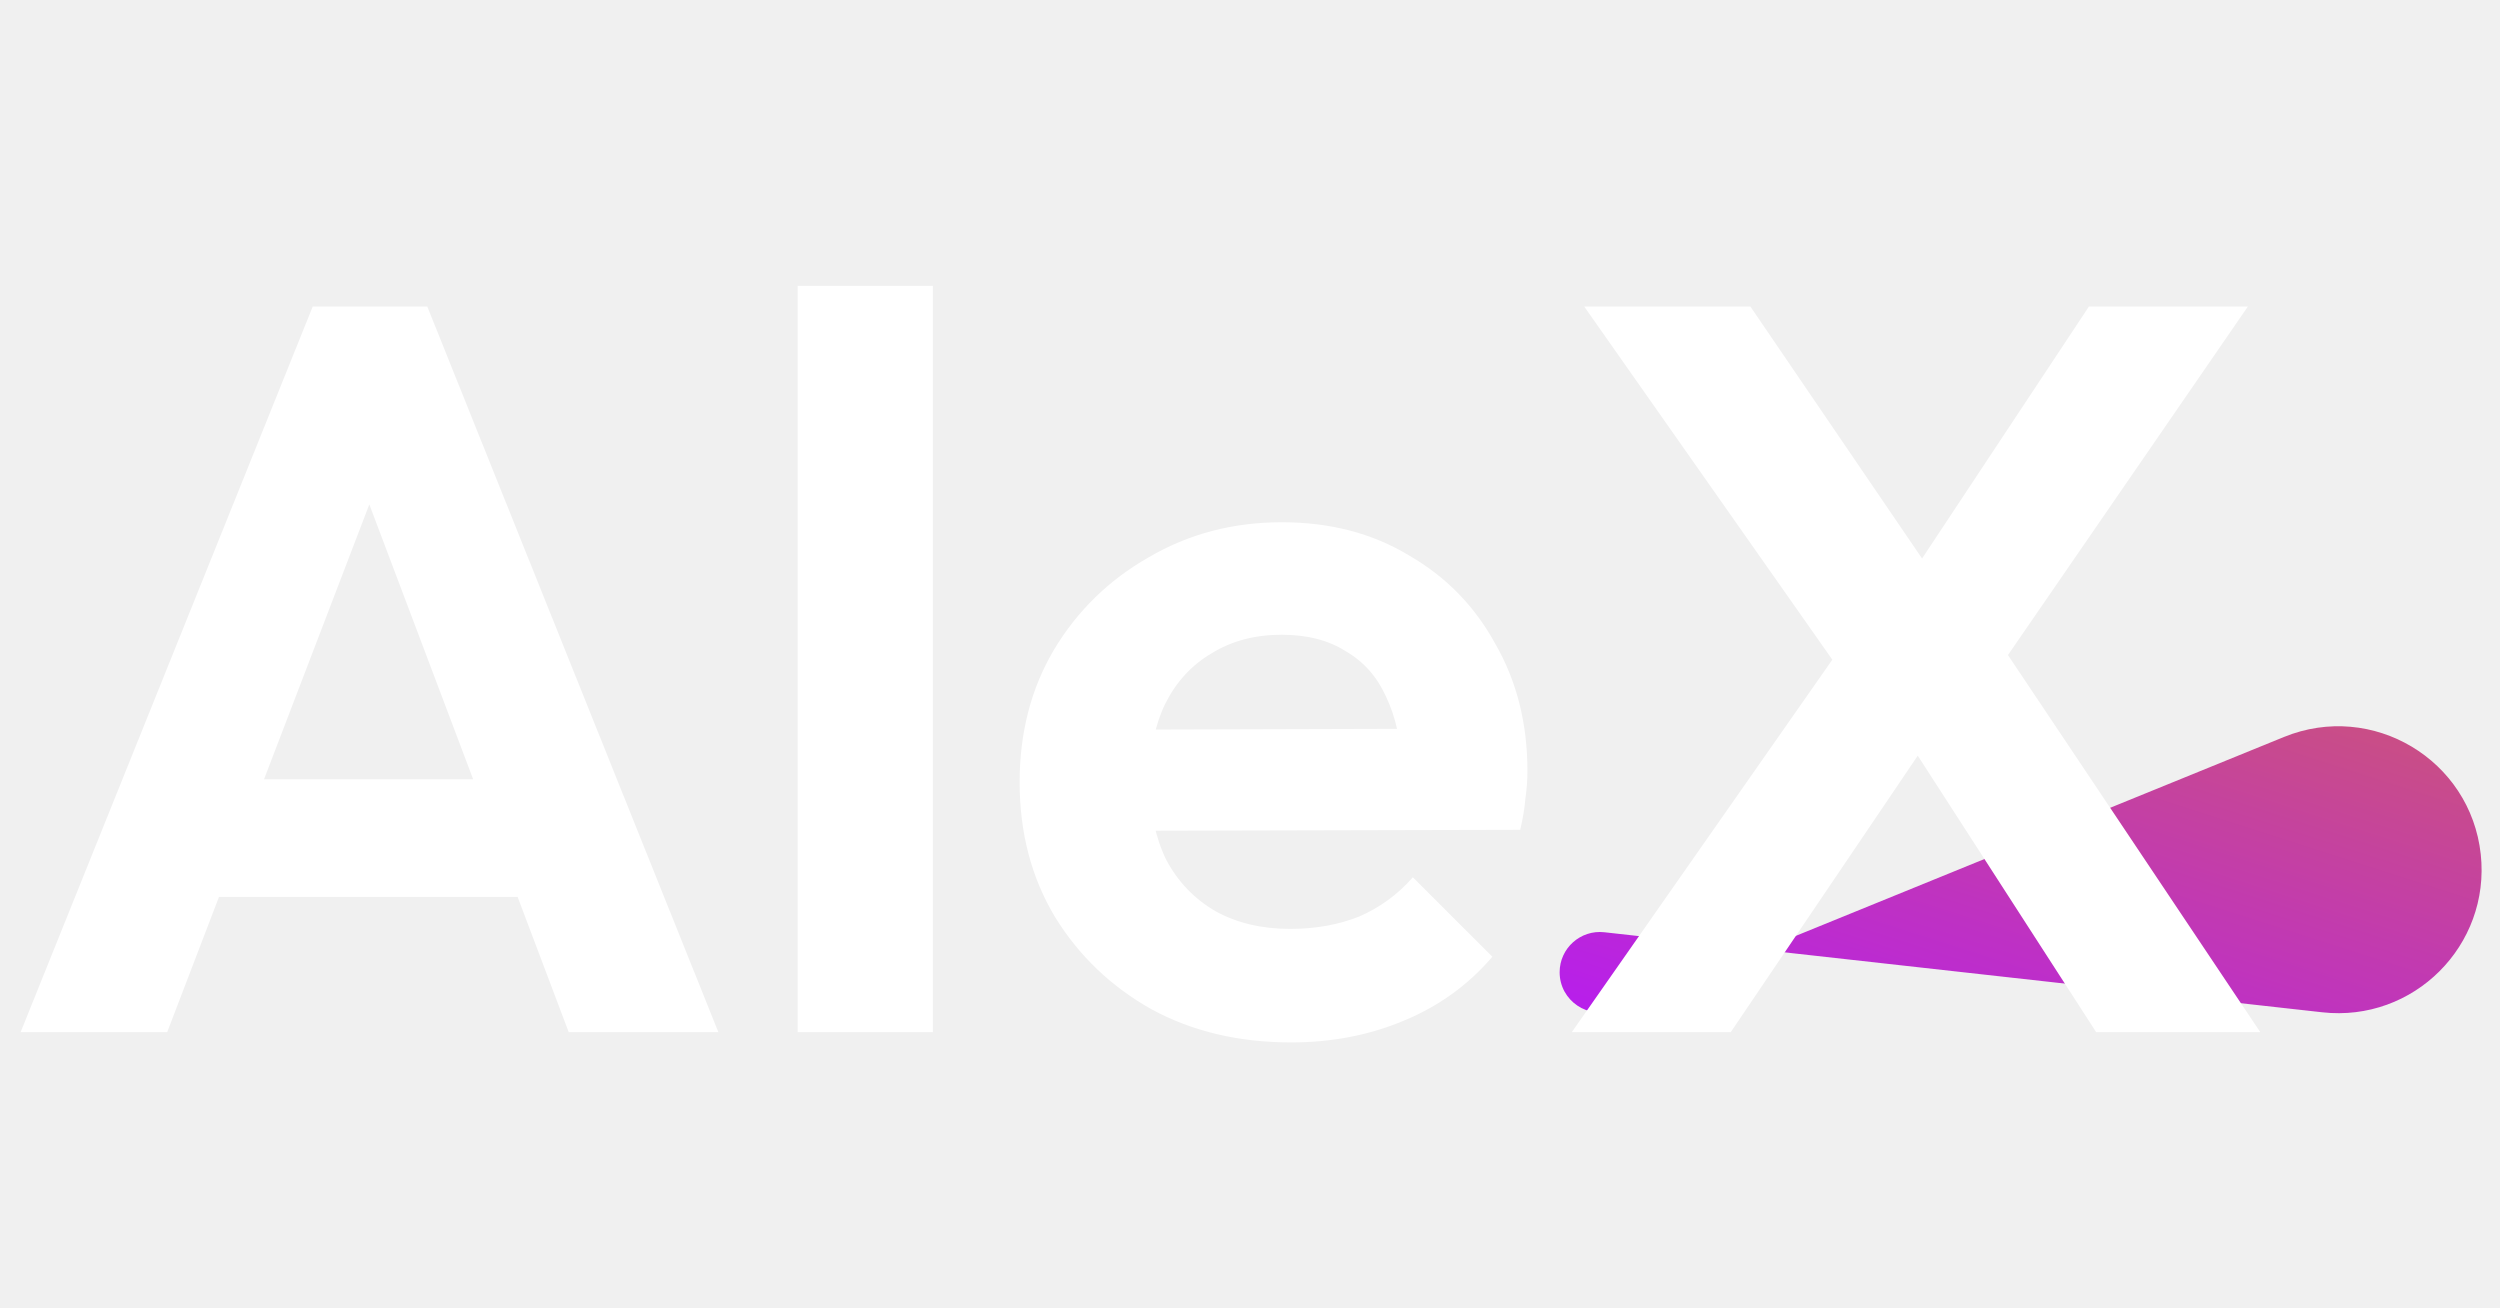
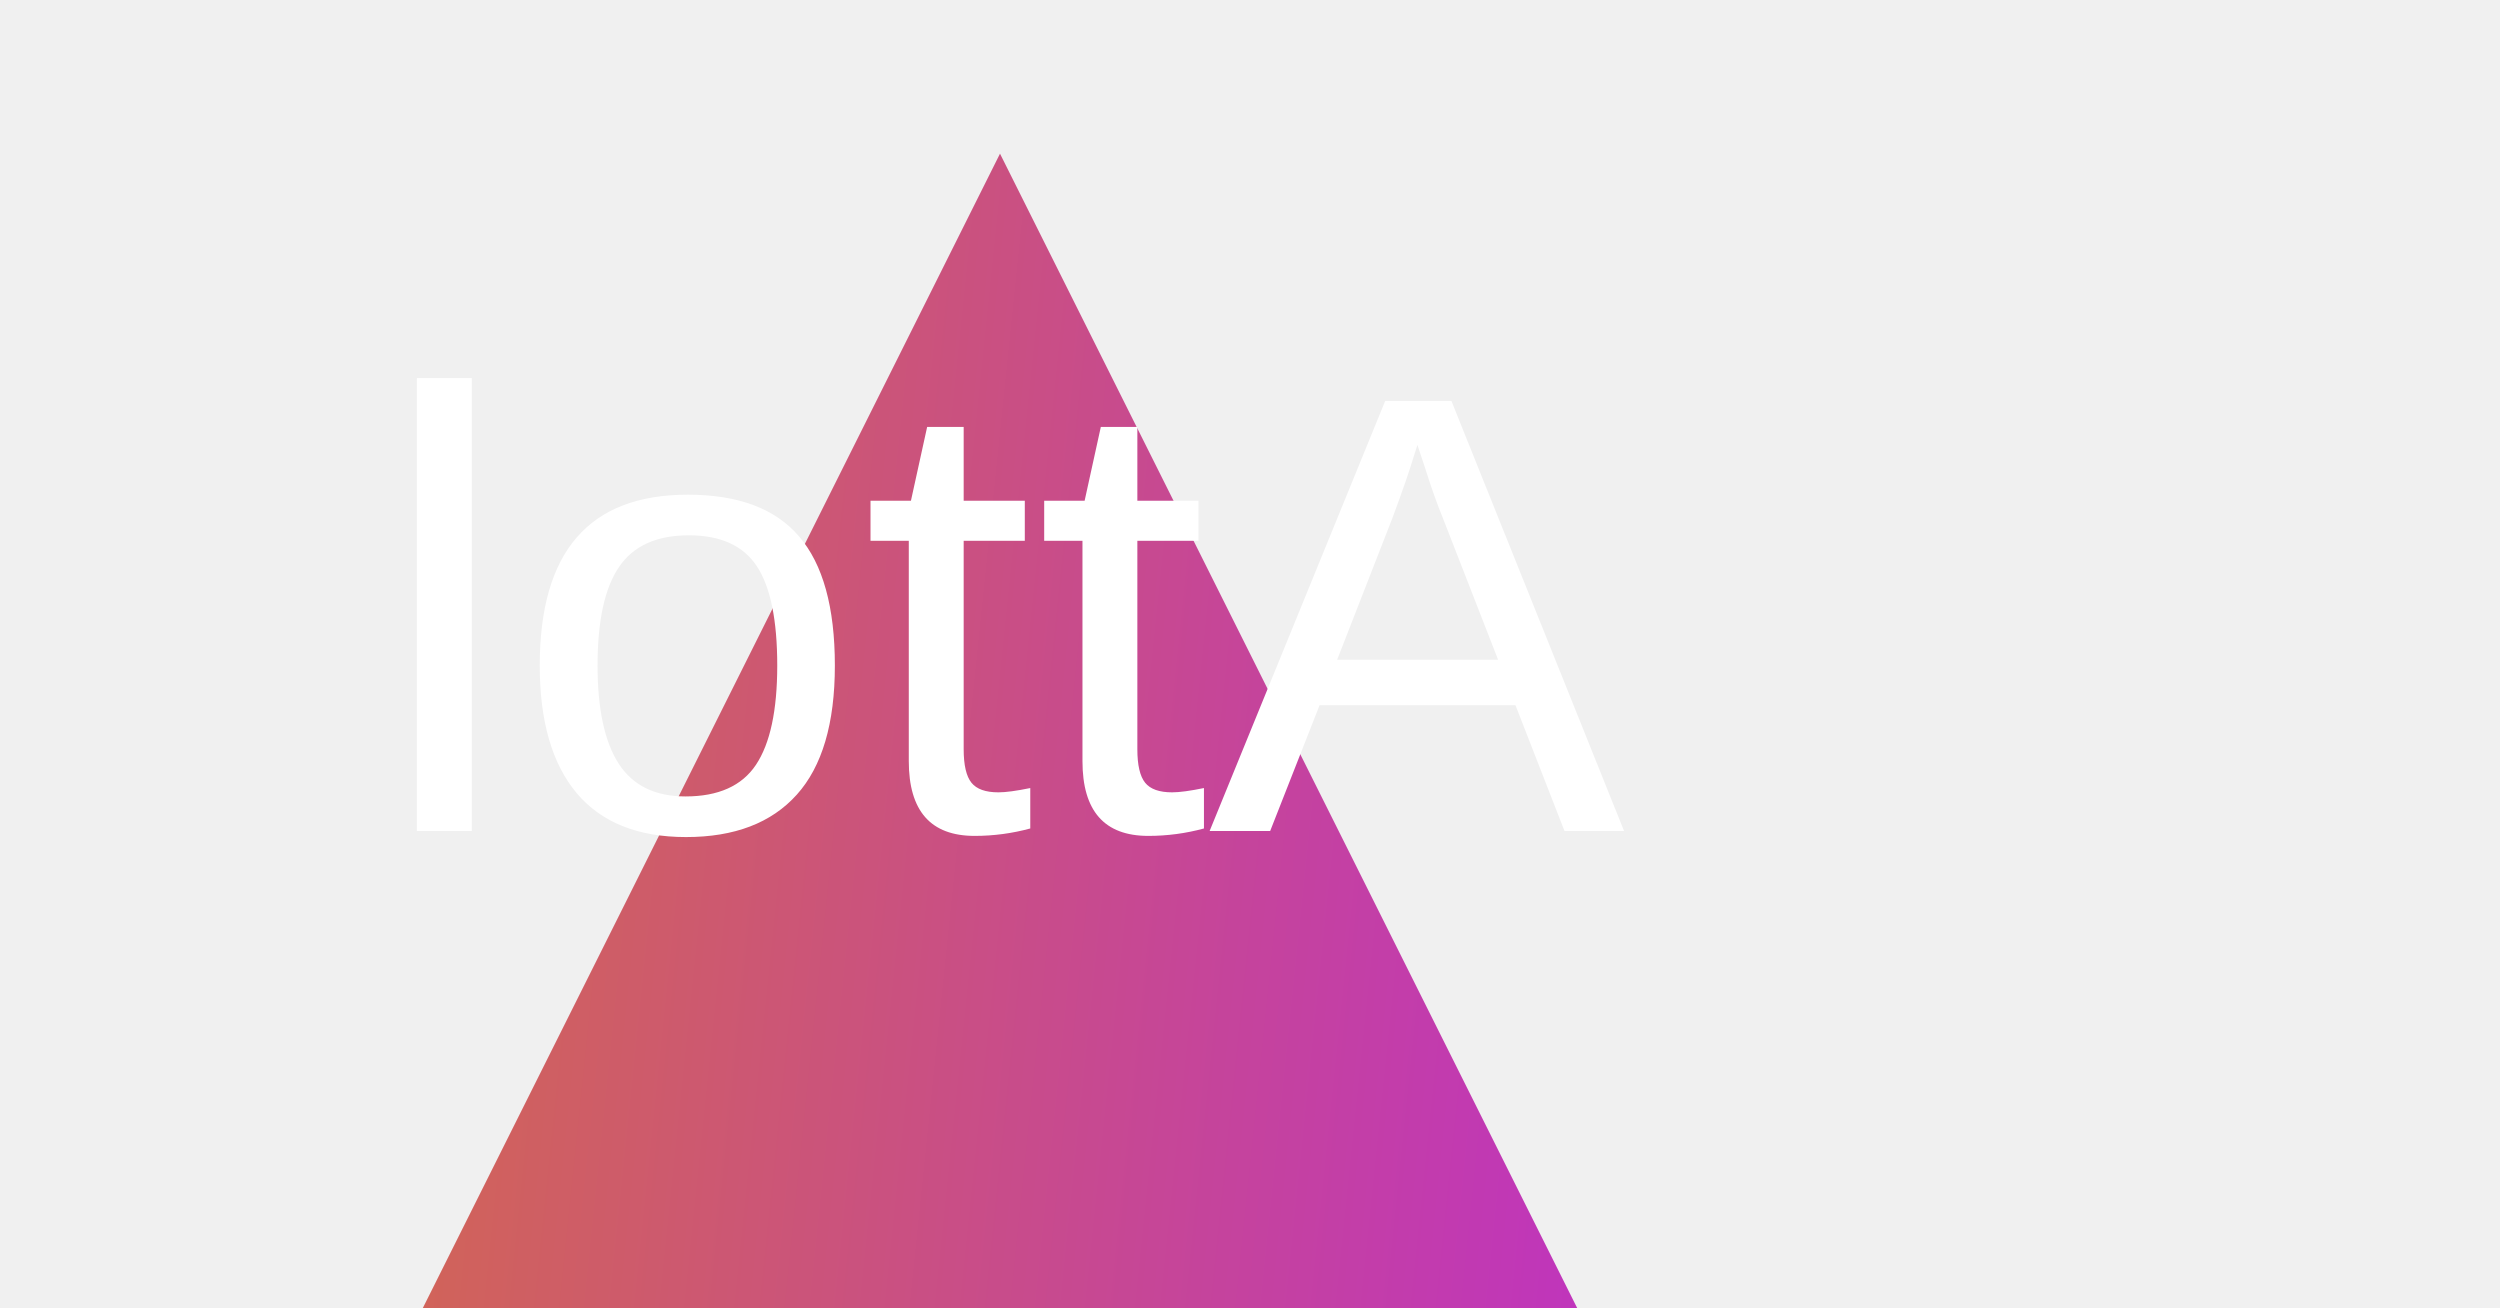
- <svg xmlns="http://www.w3.org/2000/svg" width="109" height="57" viewBox="0 0 109 57" fill="none">
-   <path d="M68 42.39C68 41.344 68.91 40.53 69.949 40.646L101.251 44.136C105.227 44.579 108.591 41.226 108.161 37.248C107.713 33.116 103.434 30.562 99.584 32.131L70.417 44.015C69.263 44.485 68 43.636 68 42.39Z" fill="url(#paint0_linear_2205_14)" />
-   <path d="M0.9 45L13.635 13.365H18.63L31.32 45H24.795L14.985 19.035H17.235L7.29 45H0.9ZM7.65 39.105V33.975H24.66V39.105H7.65ZM34.778 45V12.465H40.673V45H34.778ZM56.291 45.45C54.011 45.45 51.986 44.97 50.216 44.01C48.446 43.02 47.036 41.67 45.986 39.96C44.966 38.25 44.456 36.3 44.456 34.11C44.456 31.95 44.951 30.03 45.941 28.35C46.961 26.64 48.341 25.29 50.081 24.3C51.821 23.28 53.756 22.77 55.886 22.77C57.986 22.77 59.831 23.25 61.421 24.21C63.041 25.14 64.301 26.43 65.201 28.08C66.131 29.7 66.596 31.545 66.596 33.615C66.596 34.005 66.566 34.41 66.506 34.83C66.476 35.22 66.401 35.67 66.281 36.18L48.011 36.225V31.815L63.536 31.77L61.151 33.615C61.091 32.325 60.851 31.245 60.431 30.375C60.041 29.505 59.456 28.845 58.676 28.395C57.926 27.915 56.996 27.675 55.886 27.675C54.716 27.675 53.696 27.945 52.826 28.485C51.956 28.995 51.281 29.73 50.801 30.69C50.351 31.62 50.126 32.73 50.126 34.02C50.126 35.34 50.366 36.495 50.846 37.485C51.356 38.445 52.076 39.195 53.006 39.735C53.936 40.245 55.016 40.5 56.246 40.5C57.356 40.5 58.361 40.32 59.261 39.96C60.161 39.57 60.941 39 61.601 38.25L65.066 41.715C64.016 42.945 62.726 43.875 61.196 44.505C59.696 45.135 58.061 45.45 56.291 45.45ZM91.392 45L82.302 30.915H81.402L69.072 13.365H76.317L85.362 26.64H86.262L98.547 45H91.392ZM68.532 45L80.367 28.08L84.867 31.095L75.462 45H68.532ZM86.577 29.97L82.077 26.955L91.077 13.365H98.007L86.577 29.97Z" fill="white" />
+ <svg xmlns="http://www.w3.org/2000/svg" width="109" height="57" viewBox="20 0 200 100">
  <defs>
-     <linearGradient id="paint0_linear_2205_14" x1="219.1" y1="39.998" x2="202.599" y2="91.404" gradientUnits="userSpaceOnUse">
-       <stop stop-color="#DF8908" />
-       <stop offset="1" stop-color="#B415FF" />
+     <linearGradient id="grad1" x1="0%" y1="0%" x2="100%" y2="0%" gradientTransform="rotate(365)">
+       <stop offset="1.36%" style="stop-color:#DA7C25; stop-opacity:1" />
+       <stop offset="101.6%" style="stop-color:#B923E1; stop-opacity:1" />
    </linearGradient>
  </defs>
+   <polygon points="100,10 190,190 10,190" fill="url(#grad1)" />
+   <text x="50%" y="50%" dominant-baseline="middle" text-anchor="middle" font-family="Arial, sans-serif" font-size="50" fill="white">
+     lottA
+   </text>
</svg>
